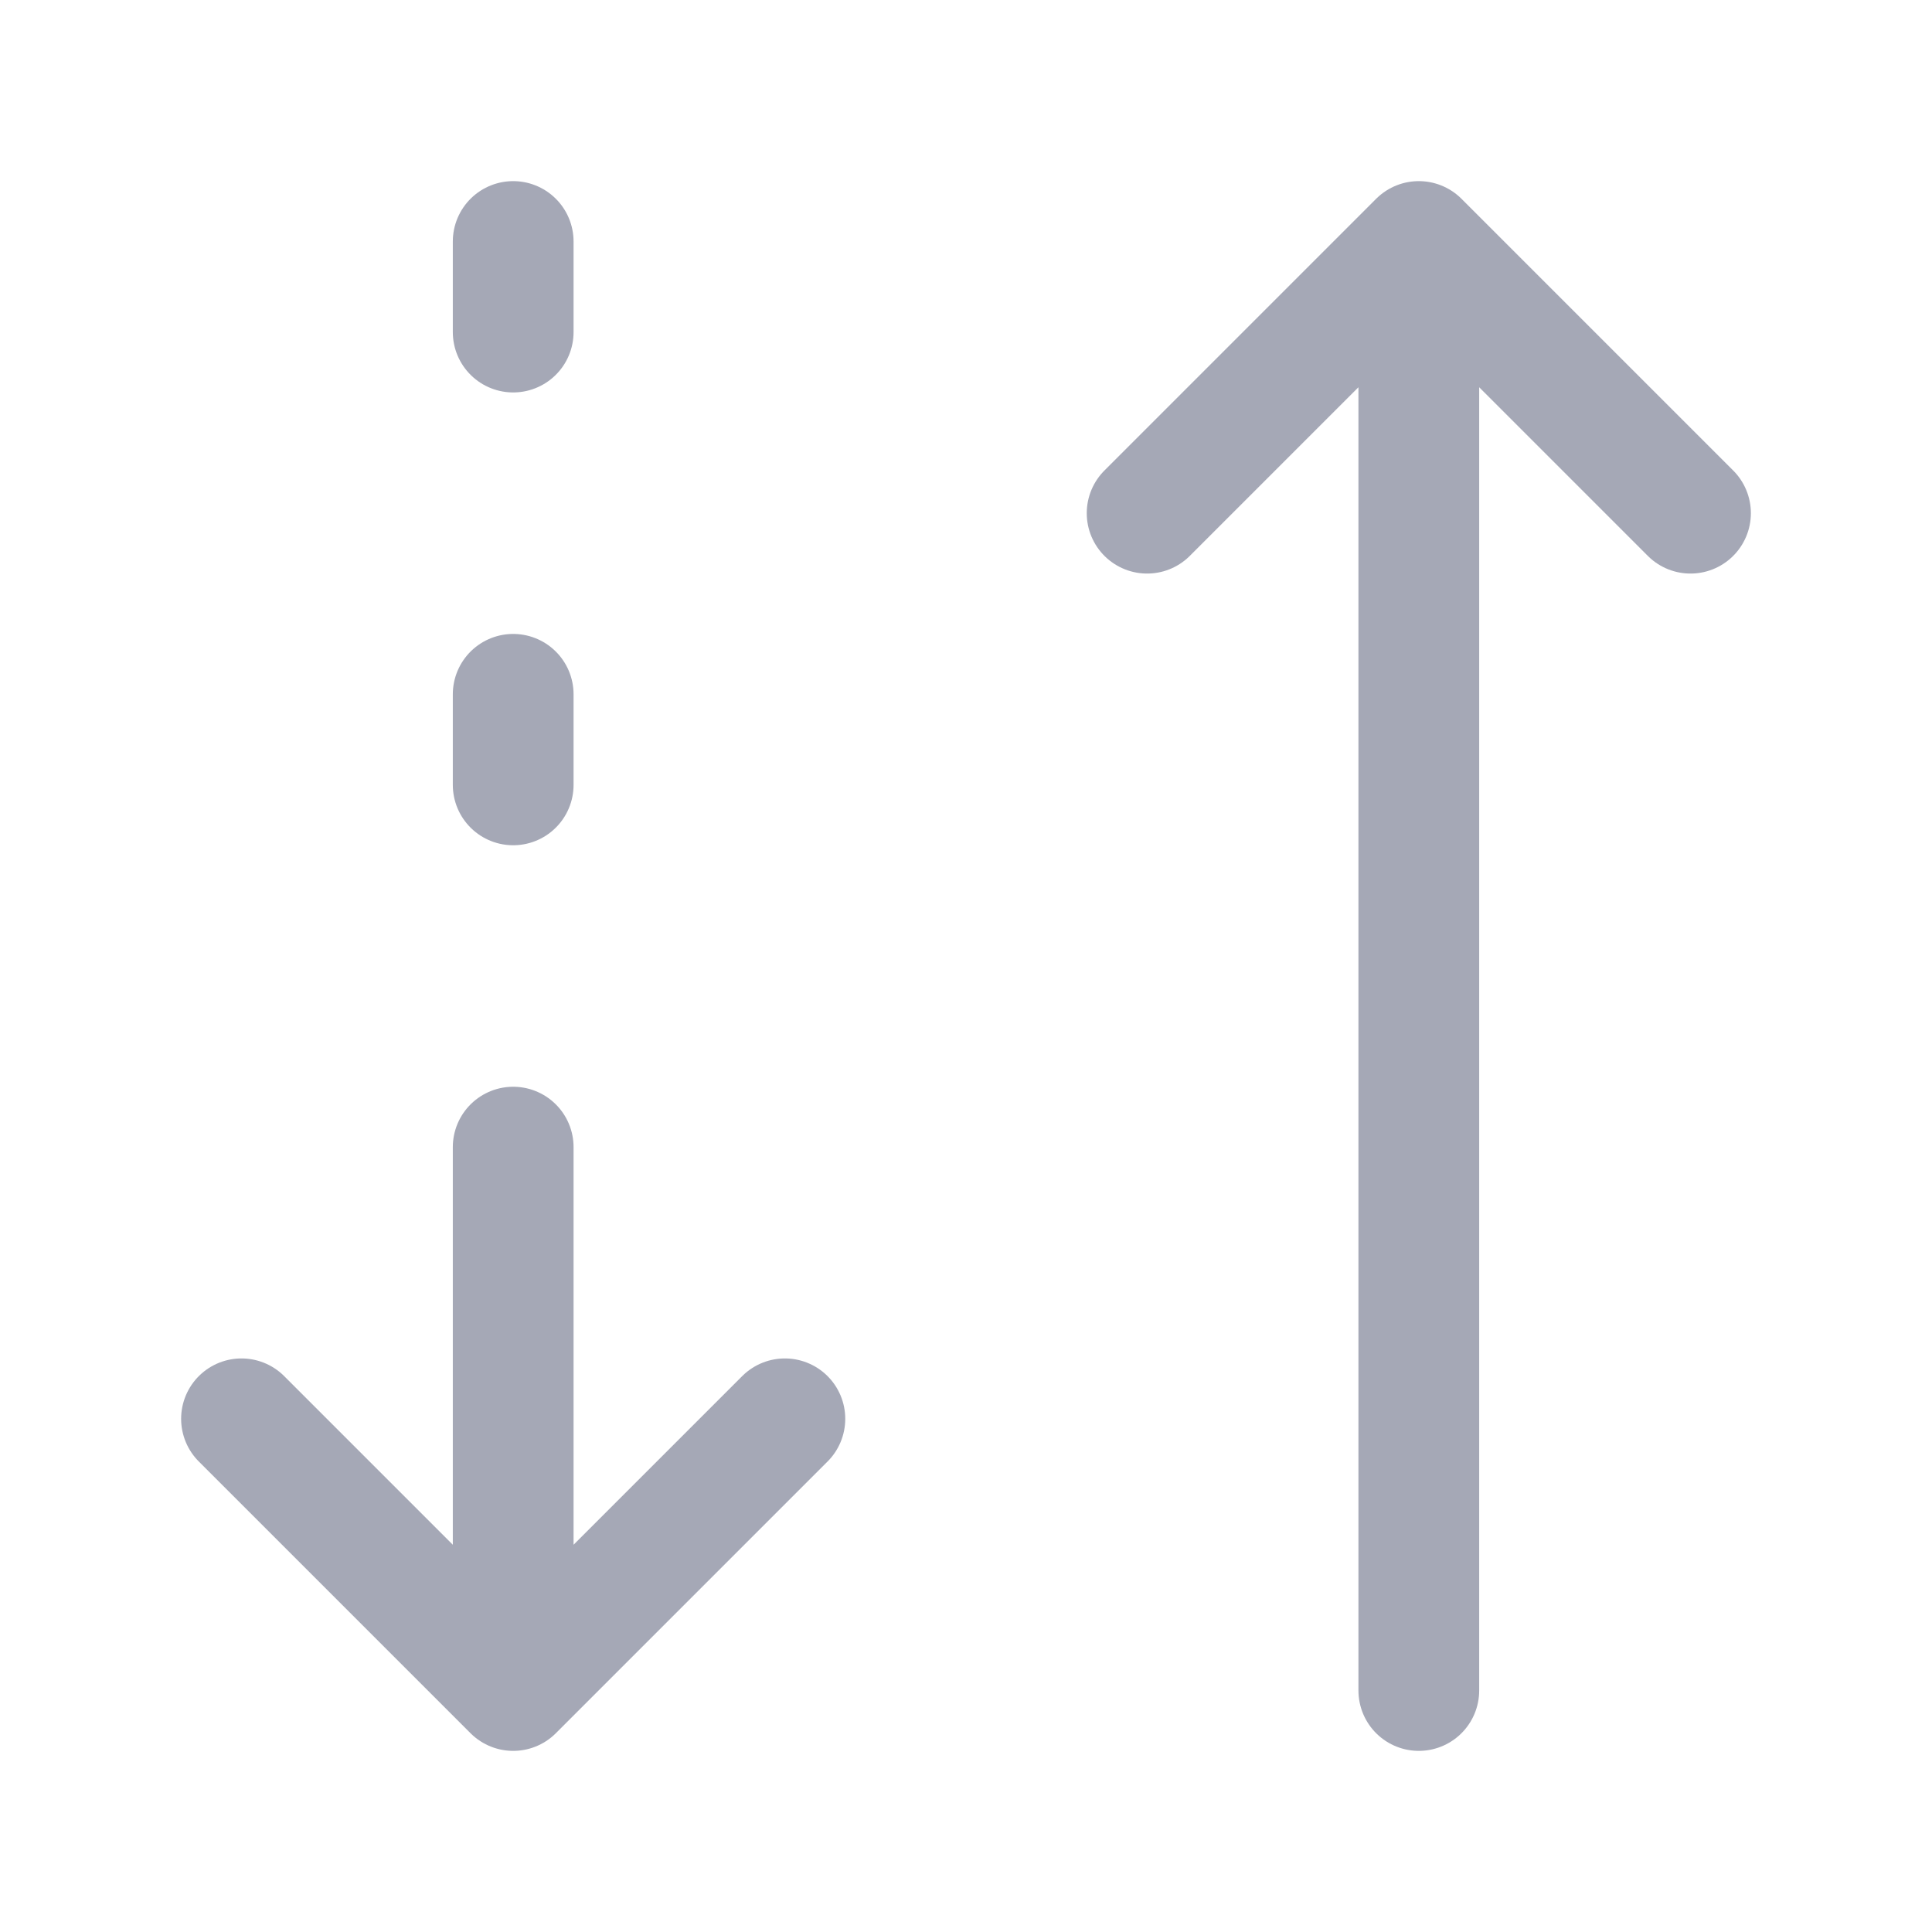
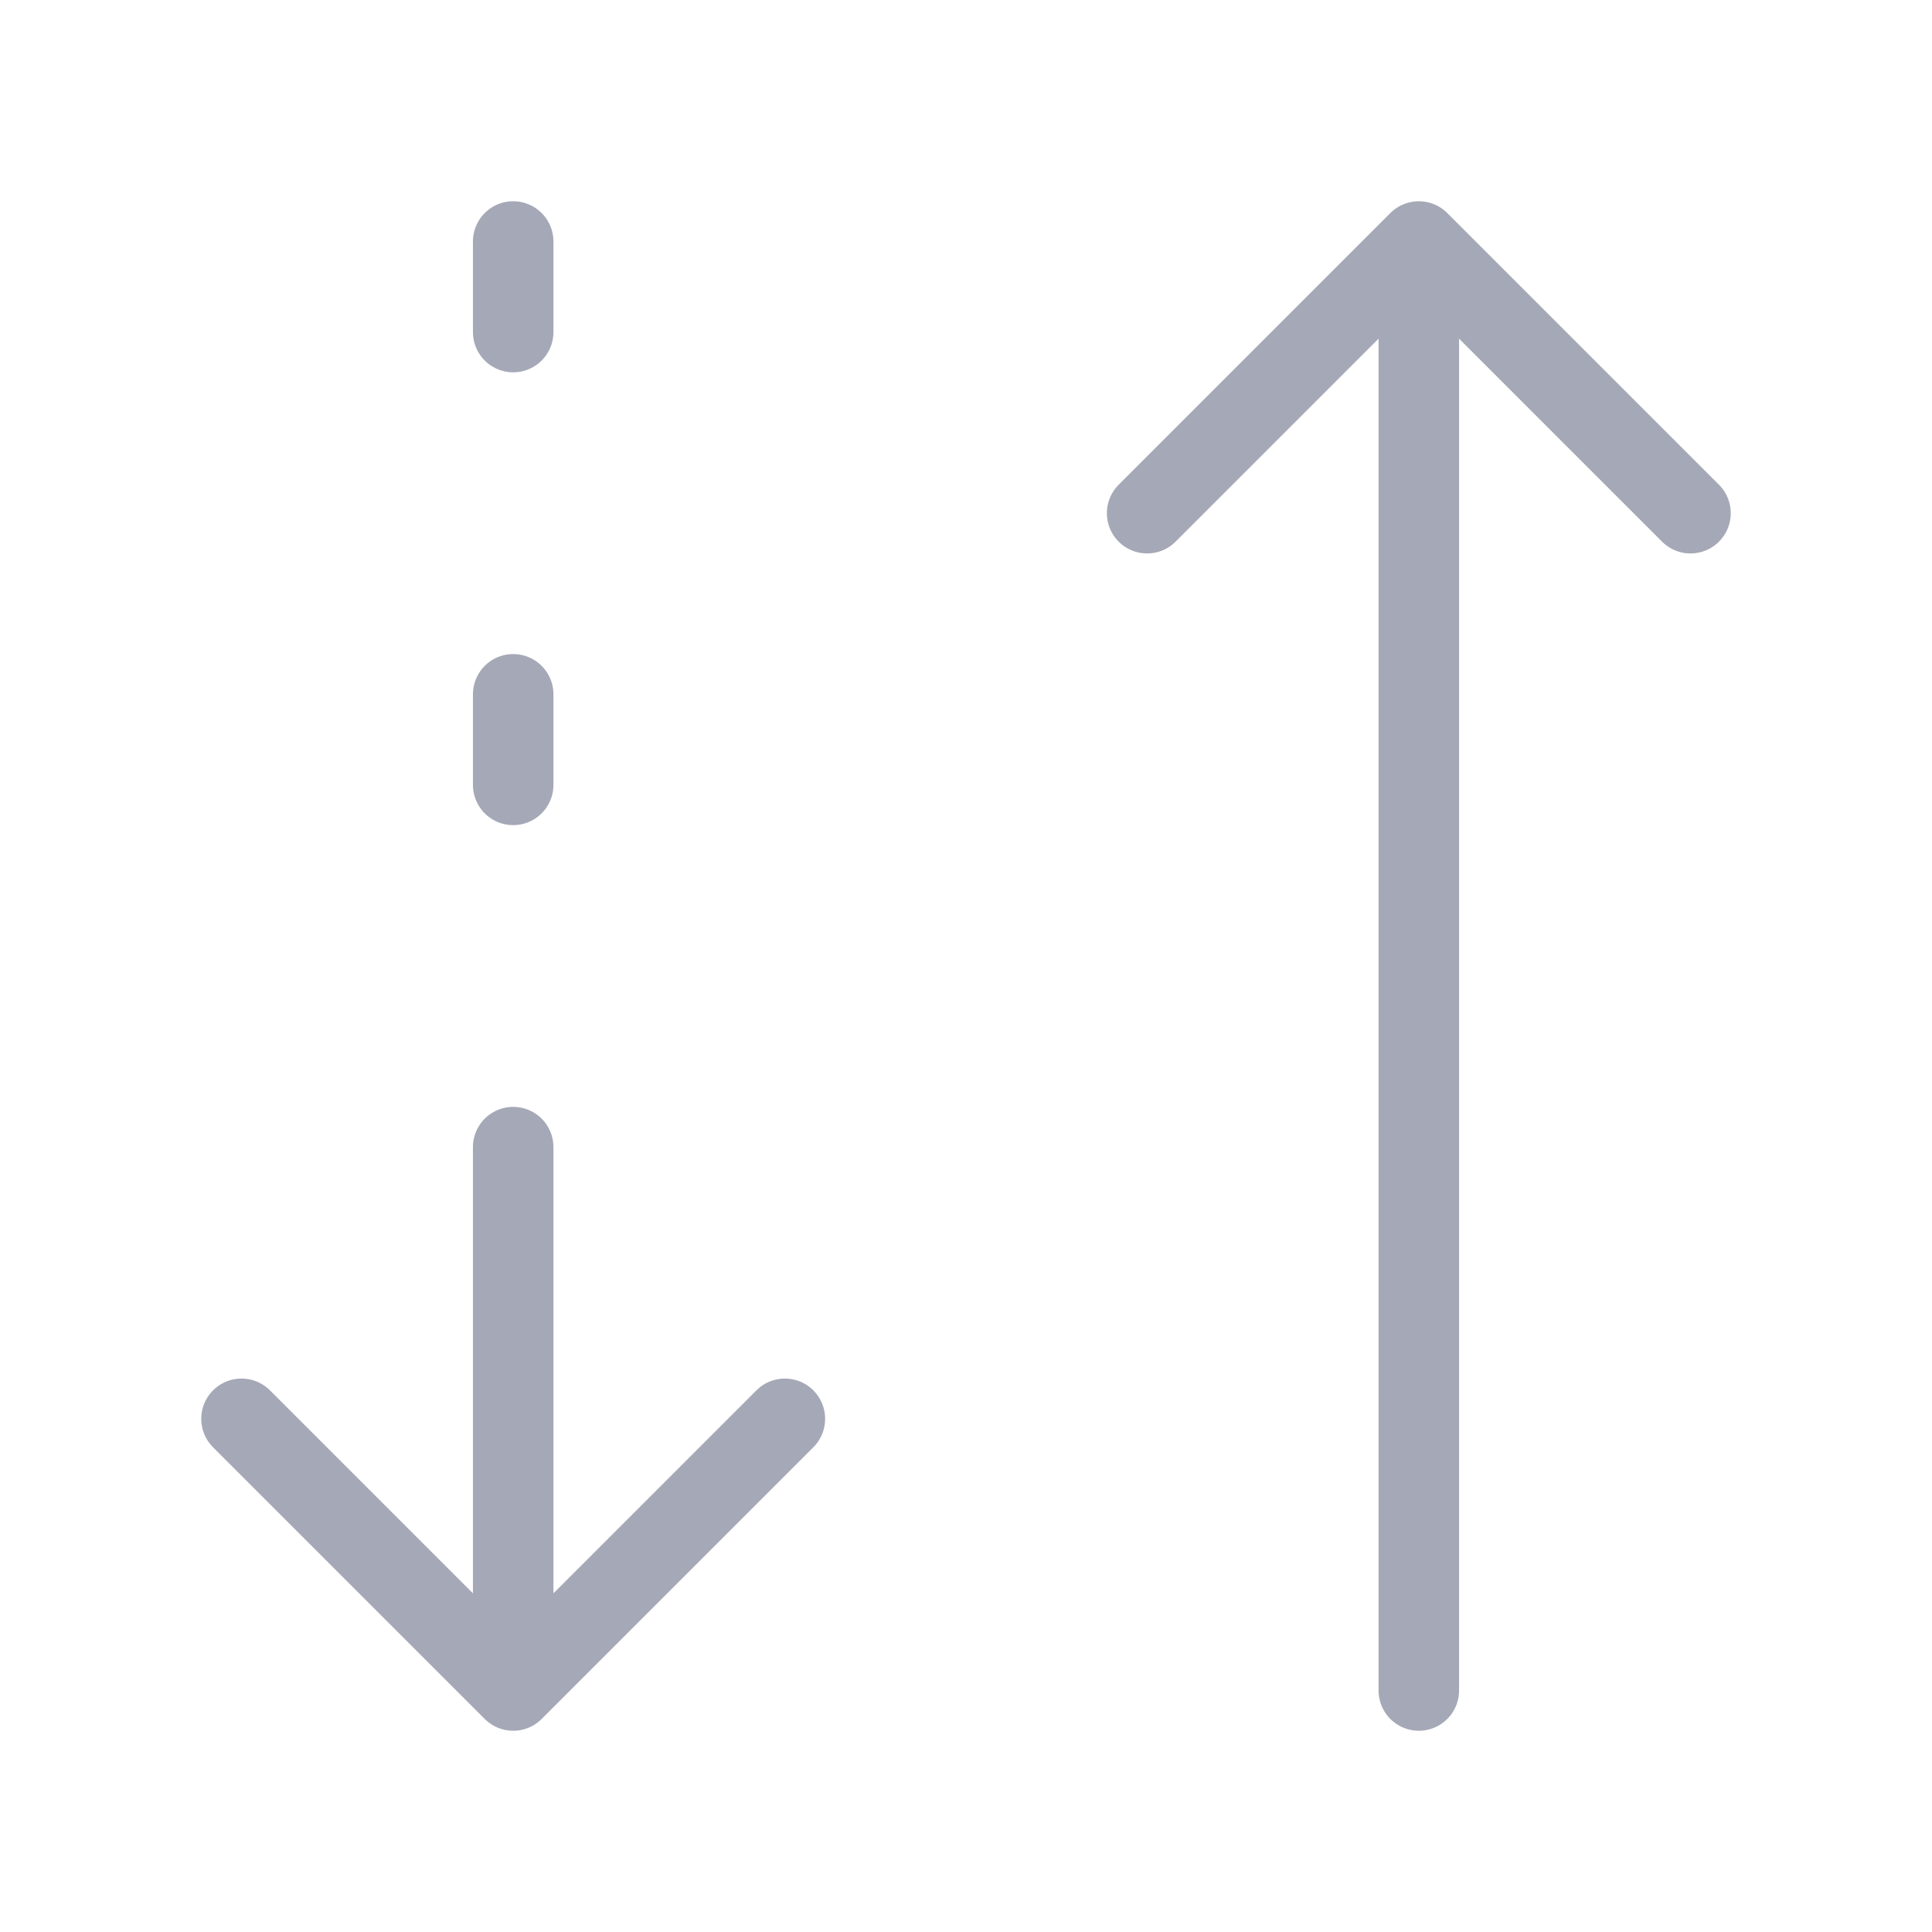
<svg xmlns="http://www.w3.org/2000/svg" width="24" height="24" viewBox="0 0 24 24" fill="none">
-   <path d="M6.375 3v1.125m0 4.5V9.75M17.625 3 14.25 6.375M17.625 21V3v18Zm0-18L21 6.375 17.625 3ZM6.375 21 3 17.625m3.375-3.375V21v-6.75Zm0 6.75 3.375-3.375L6.375 21Z" stroke="#A5A8B6" stroke-width="1.5" stroke-linecap="round" stroke-linejoin="round" />
+   <path d="M6.375 3v1.125m0 4.5V9.75M17.625 3 14.25 6.375M17.625 21V3v18Zm0-18L21 6.375 17.625 3ZM6.375 21 3 17.625m3.375-3.375V21v-6.75Zm0 6.75 3.375-3.375L6.375 21Z" stroke="#A5A8B6" strokeWidth="1.5" stroke-linecap="round" stroke-linejoin="round" />
</svg>
